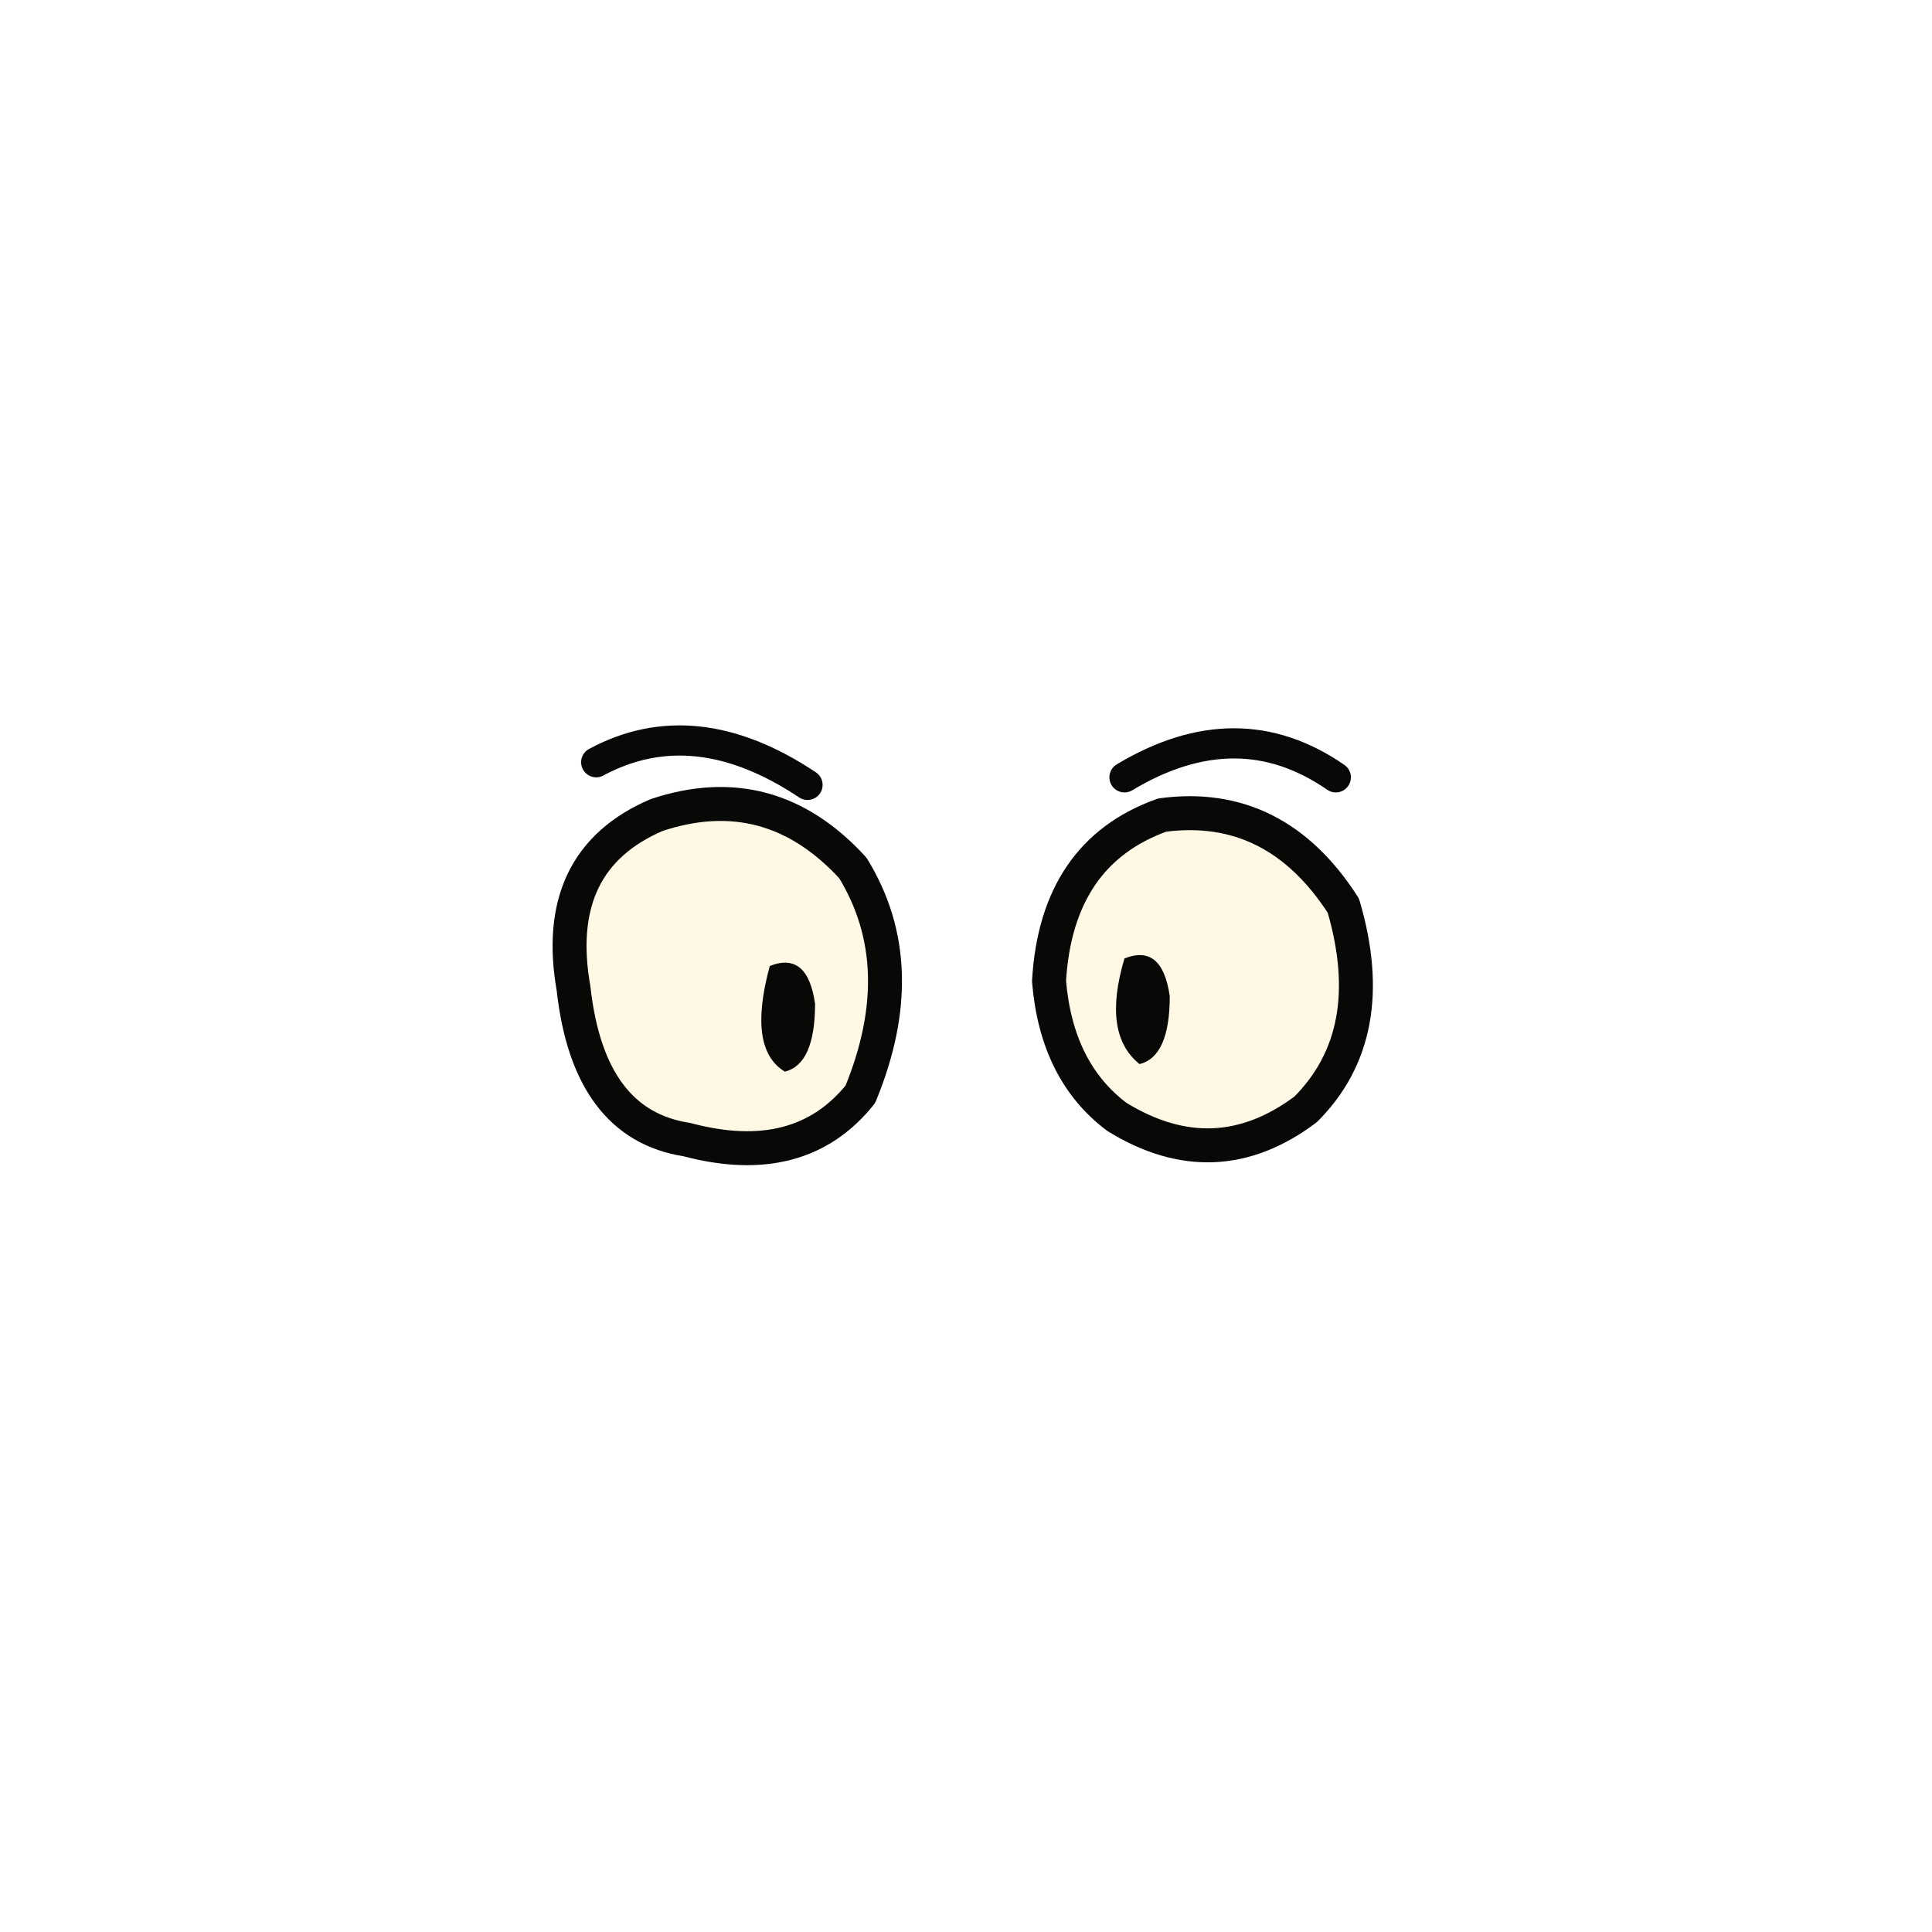
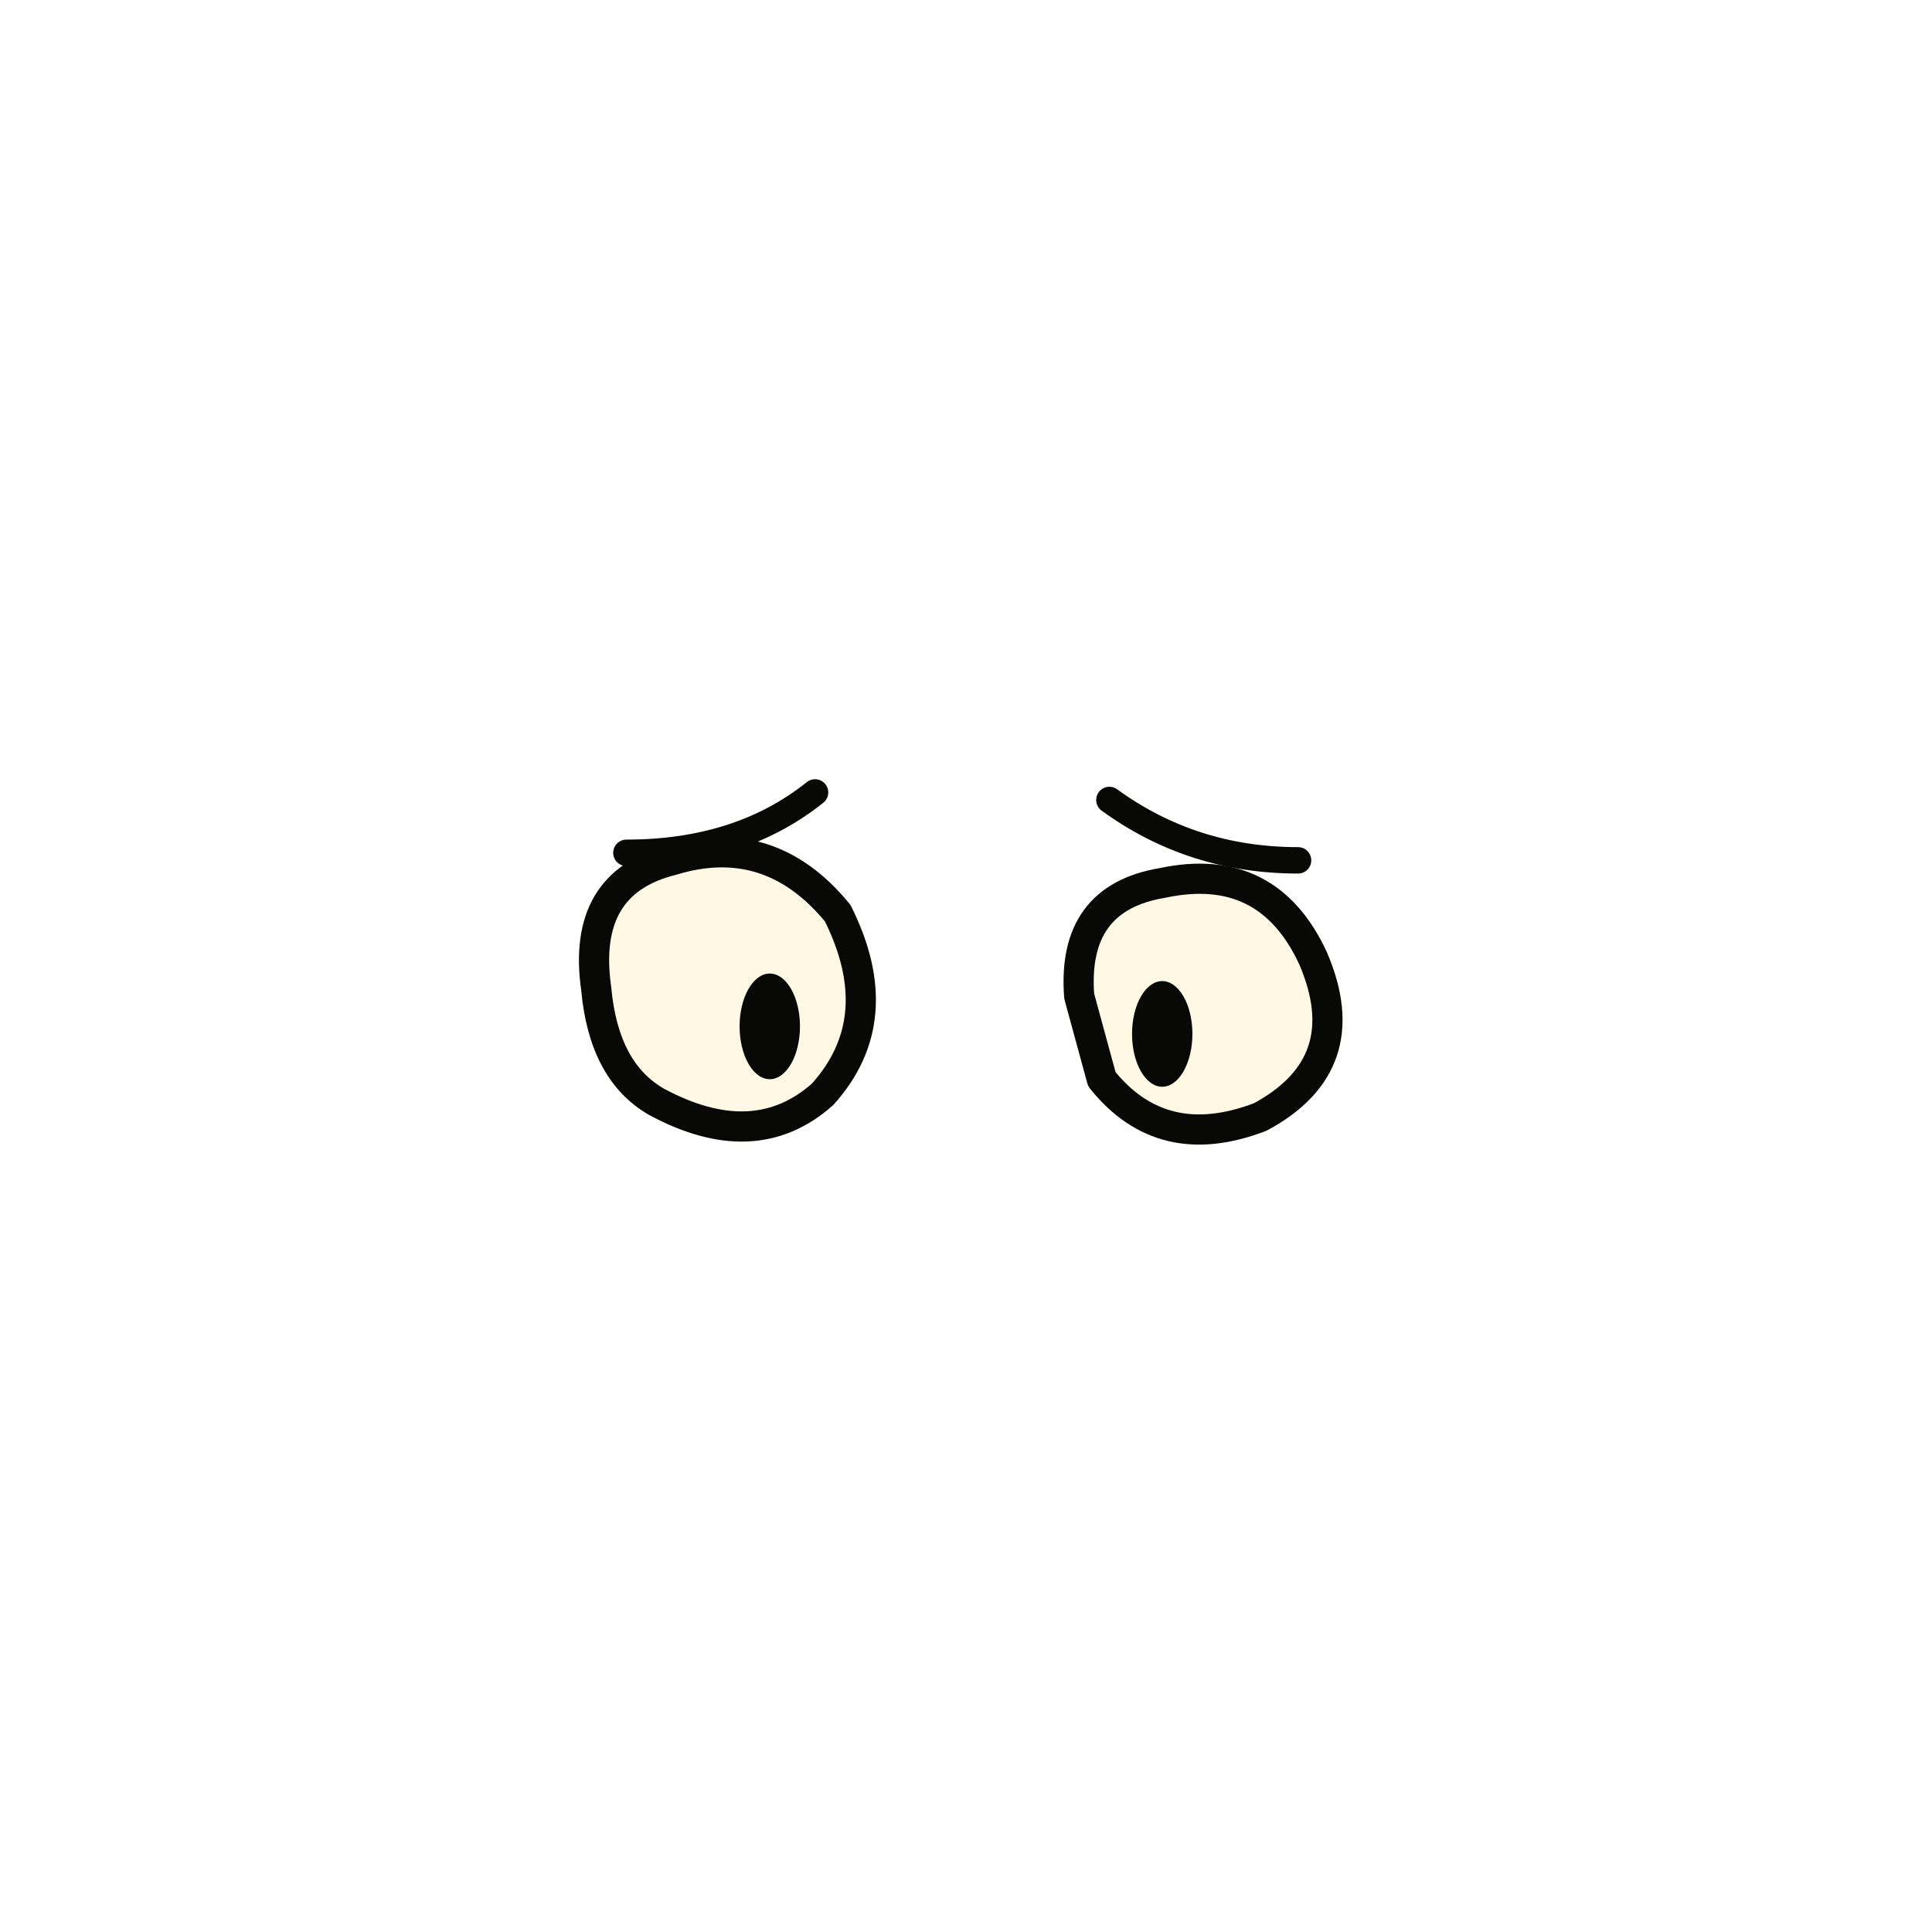
<svg xmlns="http://www.w3.org/2000/svg" width="256" height="256" viewBox="0 0 256 256">
-   <path d="M76 131 Q73 114 87 108 Q102 103 113 115 Q121 128 114 145 Q106 155 91 151 Q78 149 76 131Z" fill="#fff8e5" stroke="#080907" stroke-width="4.5" stroke-linejoin="round" stroke-linecap="round" />
-   <path d="M139 130 Q140 113 154 108 Q169 106 178 120 Q183 137 173 147 Q161 156 148 148 Q140 142 139 130Z" fill="#fff8e5" stroke="#080907" stroke-width="4.5" stroke-linejoin="round" stroke-linecap="round" />
-   <path d="M102 128 Q107 126 108 133 Q108 141 104 142 Q99 139 102 128Z" fill="#080907" />
-   <path d="M149 127 Q154 125 155 132 Q155 140 151 141 Q146 137 149 127Z" fill="#080907" />
-   <path d="M79 101 Q92 94 107 104 M149 103 Q164 94 177 103" fill="none" stroke="#080907" stroke-width="4" stroke-linejoin="round" stroke-linecap="round" />
+   <path d="M79 131 Q77 117 89 114 Q102 110 111 121 Q118 135 109 145 Q100 153 87 146 Q80 142 79 131Z" fill="#fff8e5" stroke="#080907" stroke-width="4" stroke-linecap="round" stroke-linejoin="round" />
+   <path d="M143 132 Q142 119 154 117 Q168 114 174 127 Q180 141 167 148 Q154 153 146 143Z" fill="#fff8e5" stroke="#080907" stroke-width="4" stroke-linecap="round" stroke-linejoin="round" />
+   <ellipse cx="102" cy="136" rx="4" ry="7" fill="#080907" />
+   <ellipse cx="154" cy="137" rx="4" ry="7" fill="#080907" />
+   <path d="M83 113 Q98 113 108 105 M147 106 Q158 114 172 114" fill="none" stroke="#080907" stroke-width="3.5" stroke-linecap="round" stroke-linejoin="round" />
</svg>
